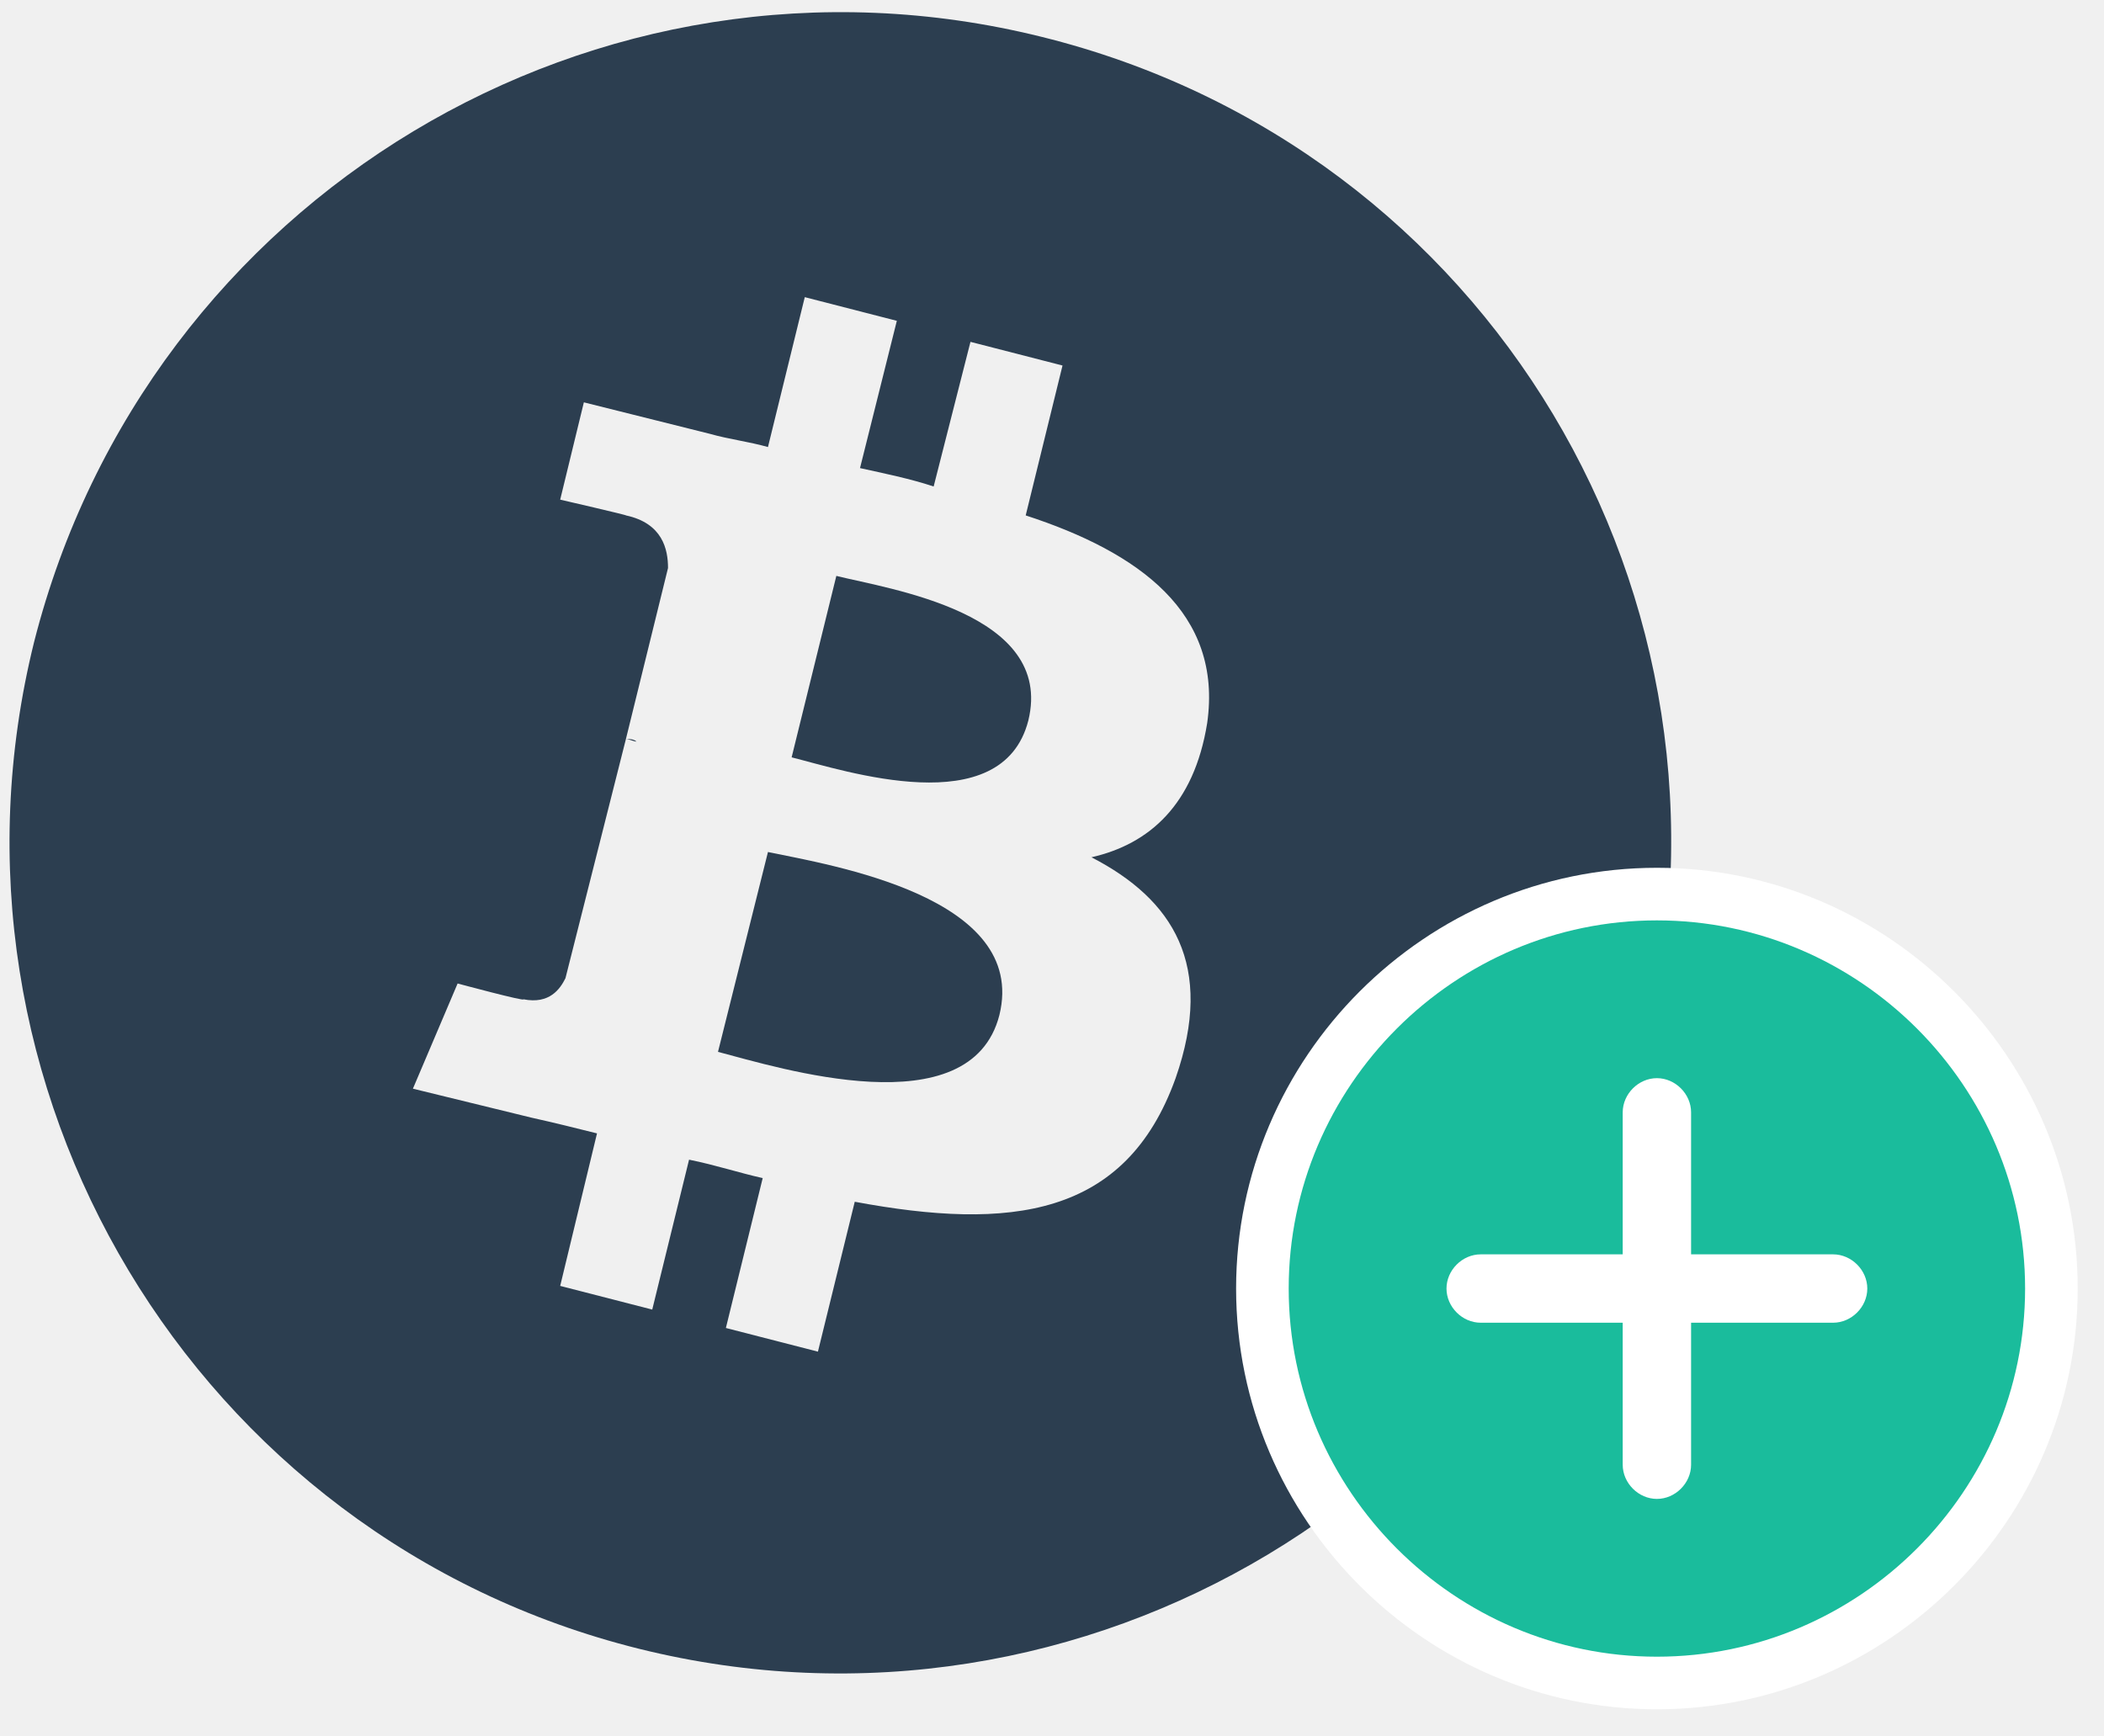
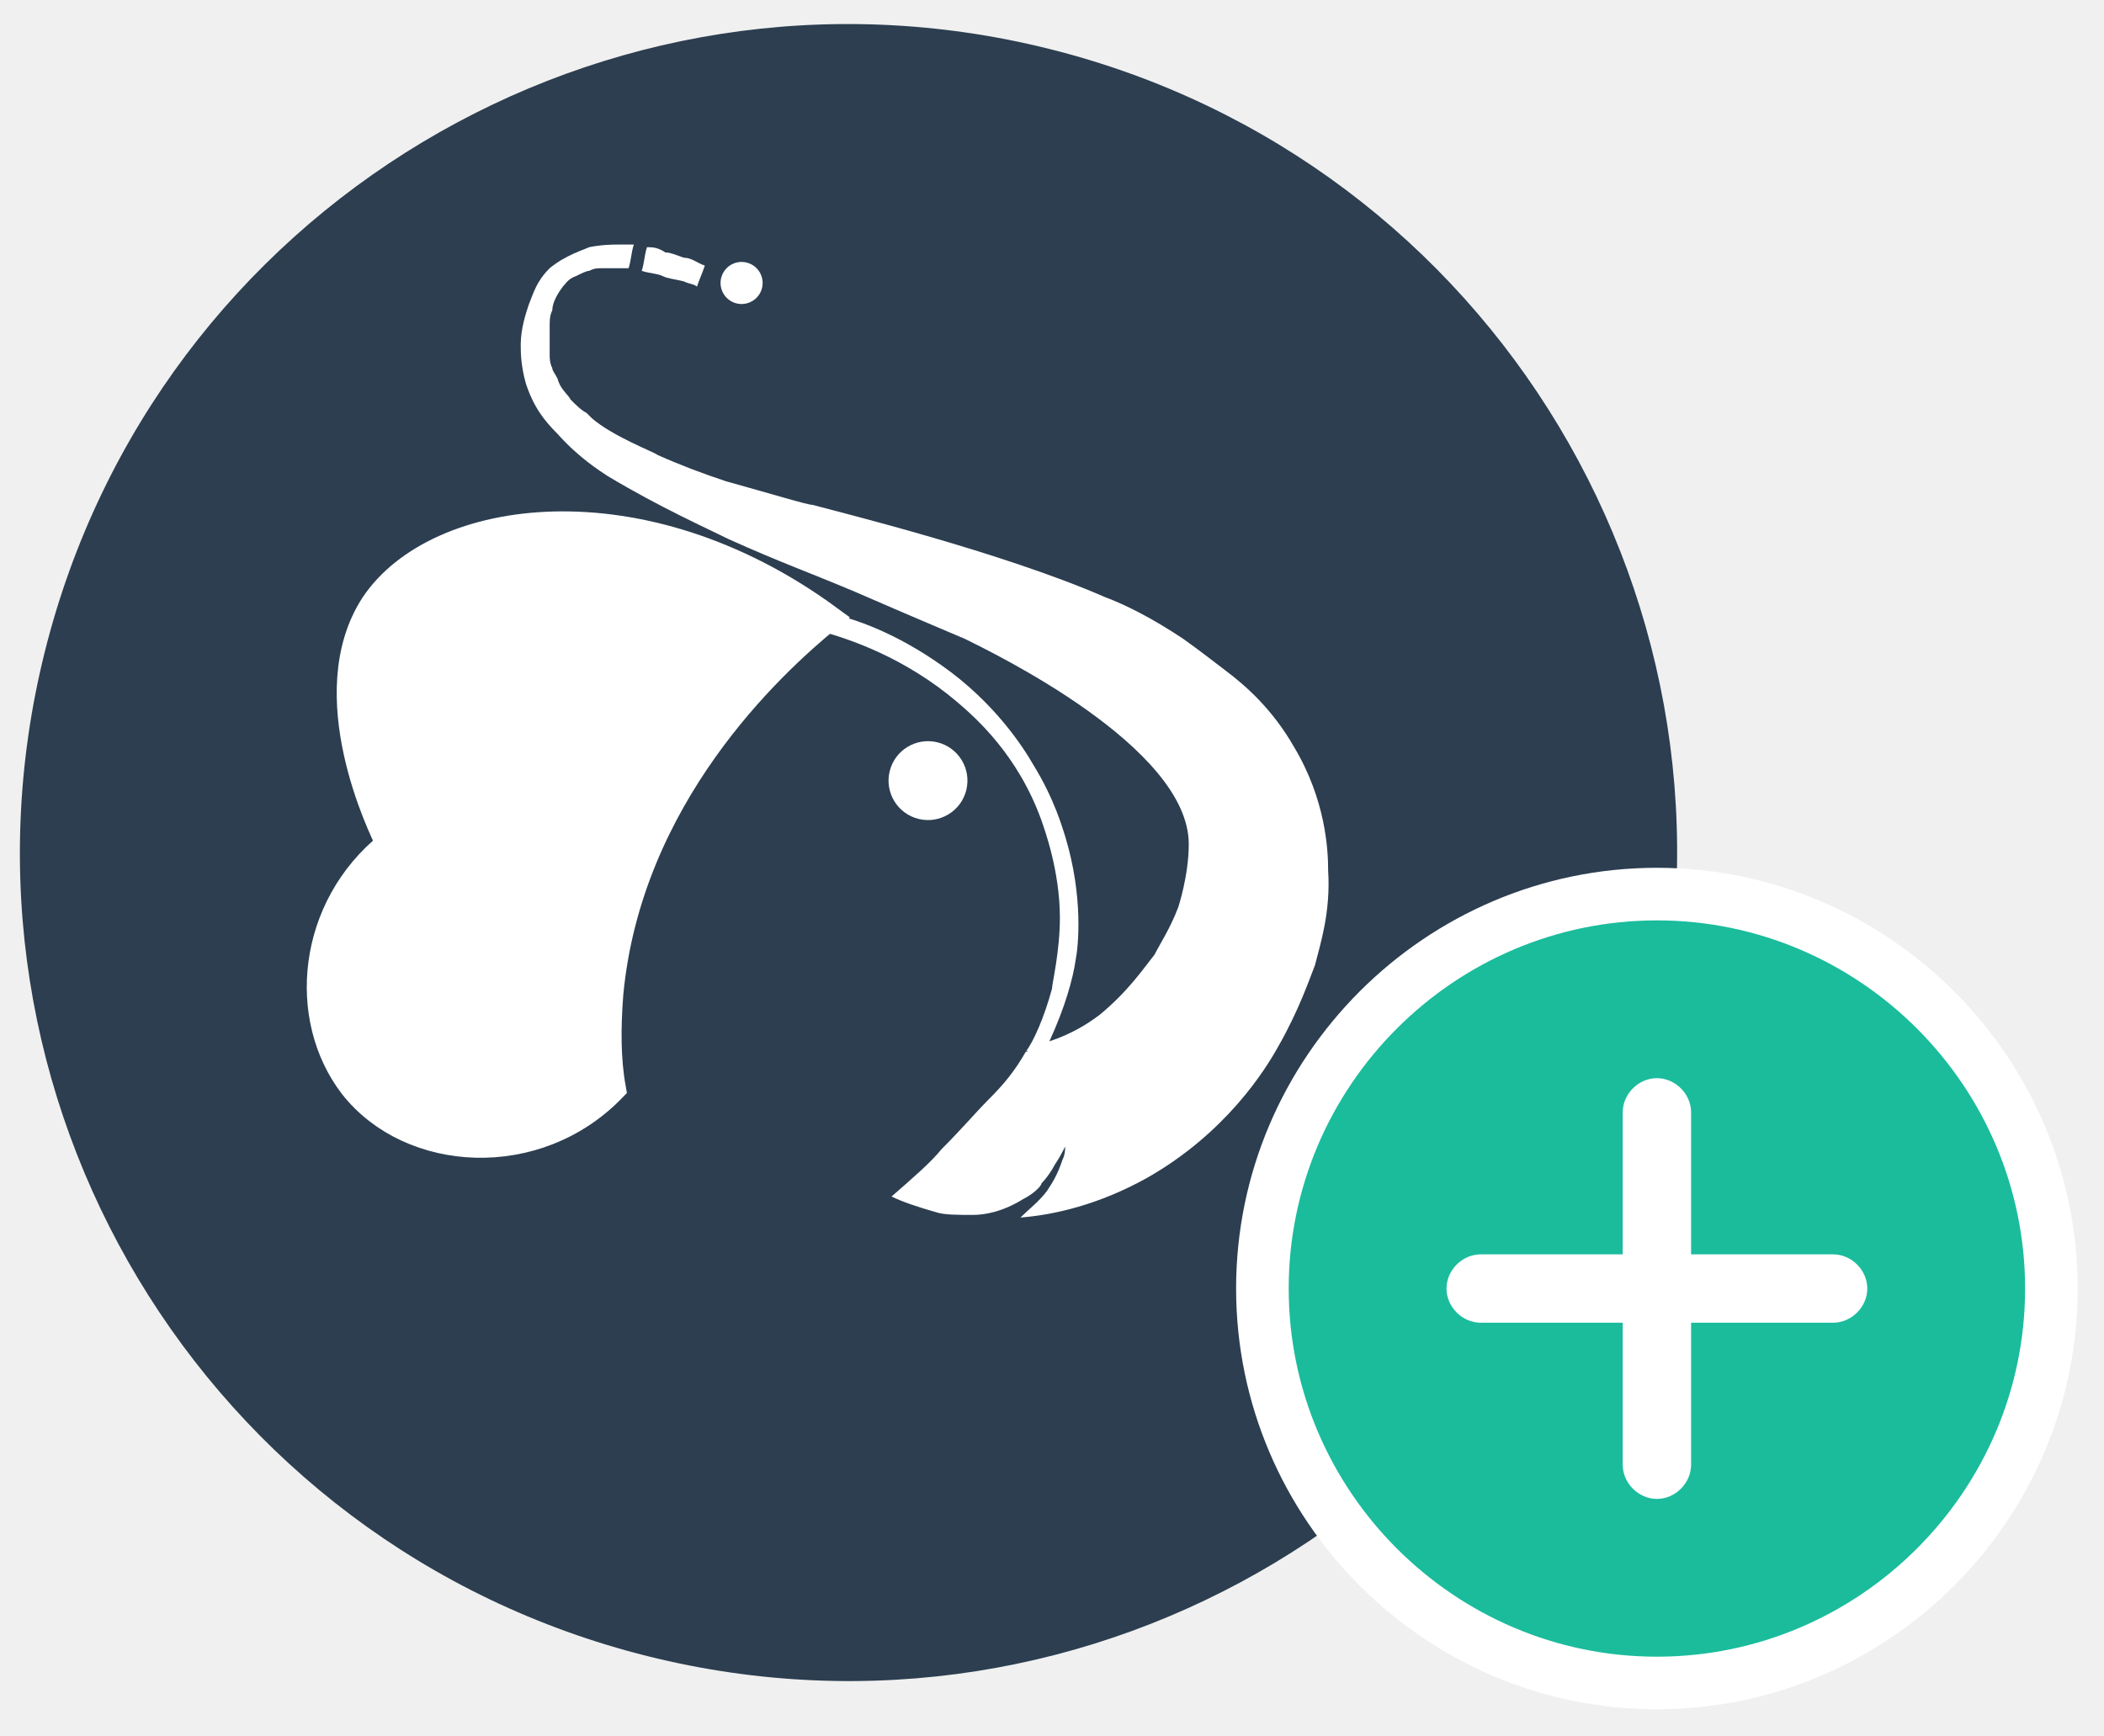
- <svg xmlns="http://www.w3.org/2000/svg" version="1.1" id="Capa_1" x="0px" y="0px" viewBox="-257 387.9 80 66" enable-background="new -257 387.9 80 66" xml:space="preserve">
+ <svg xmlns="http://www.w3.org/2000/svg" version="1.1" id="Capa_1" x="0px" y="0px" viewBox="0 0 80 66" style="enable-background:new 0 0 80 66;" xml:space="preserve">
+   <style type="text/css">
+ 	.st0{fill:#2C3E50;}
+ 	.st1{fill:#1ABC9C;}
+ 	.st2{fill:#FFFFFF;}
+ 	.st3{fill:none;stroke:#000000;stroke-width:6.912516e-02;stroke-miterlimit:10;}
+ 	.st4{fill:#FFFFFF;stroke:#FFFFFF;stroke-miterlimit:10;}
+ </style>
+   <ellipse transform="matrix(0.2422 -0.9702 0.9702 0.2422 -6.9704 55.814)" class="st0" cx="32.2" cy="32.4" rx="31.5" ry="31.5" />
+   <ellipse transform="matrix(0.2422 -0.9702 0.9702 0.2422 -6.9161 55.976)" class="st0" cx="32.4" cy="32.4" rx="28.5" ry="27.5" />
  <g id="Page-1">
    <g id="Copay-v1-Buy-_x2013_-Main" transform="translate(-34, -387)">
-       <g id="fi-bastoji-circle-_x2B_-Oval-356-_x2B_-ios7-redo-Copy-4" transform="translate(34, 387)">
-         <g id="fi-bastoji-circle">
-           <g id="g99">
-             <path id="Shape" fill="#2C3E50" d="M-225.2,409.8l-1.7,6.9c2,0.5,8,2.5,9-1.4C-216.9,411.2-223.2,410.3-225.2,409.8       L-225.2,409.8z" />
-             <path id="Shape_1_" fill="#2C3E50" d="M-227.8,420.3l-1.9,7.6c2.3,0.6,9.6,2.9,10.7-1.4C-217.9,422-225.4,420.8-227.8,420.3       L-227.8,420.3z" />
-             <path id="Shape_2_" fill="#2C3E50" d="M-217.4,389.3c-16.9-4.2-34,6.1-38.3,23c-4.2,16.9,6.1,34.1,23,38.3       c16.9,4.2,34.1-6.1,38.3-23C-190.2,410.6-200.4,393.5-217.4,389.3L-217.4,389.3z M-211.1,415.4c-0.5,3.1-2.2,4.6-4.4,5.1       c3.1,1.6,4.7,4.1,3.2,8.4c-1.9,5.3-6.3,5.8-12.2,4.7l-1.4,5.7l-3.5-0.9l1.4-5.7c-0.9-0.2-1.8-0.5-2.8-0.7l-1.4,5.7l-3.5-0.9       l1.4-5.8c-0.8-0.2-1.6-0.4-2.5-0.6l-4.5-1.1l1.7-4c0,0,2.6,0.7,2.5,0.6c1,0.2,1.4-0.4,1.6-0.8l2.3-9.1c0.1,0,0.3,0.1,0.4,0.1       c-0.1-0.1-0.3-0.1-0.4-0.1l1.6-6.5c0-0.7-0.2-1.7-1.6-2c0.1,0-2.5-0.6-2.5-0.6l0.9-3.7l4.8,1.2l0,0c0.7,0.2,1.5,0.3,2.2,0.5       l1.4-5.7l3.5,0.9l-1.4,5.6c0.9,0.2,1.9,0.4,2.8,0.7l1.4-5.5l3.5,0.9l-1.4,5.7C-213.7,408.9-210.5,411.2-211.1,415.4       L-211.1,415.4z" />
-           </g>
-         </g>
+       <g id="fi-bitcoin-circle-_x2B_-Oval-356-_x2B_-ios7-redo-Copy-4" transform="translate(34, 387)">
        <g id="Oval-356-_x2B_-ios7-redo" transform="translate(48, 34)">
          <g>
-             <circle id="Oval-356_1_" fill="#1ABC9C" cx="-242" cy="402.9" r="15" />
-             <path fill="#FFFFFF" d="M-242,418.9c-8.8,0-16-7.2-16-16s7.2-16,16-16s16,7.2,16,16S-233.2,418.9-242,418.9z M-242,388.9       c-7.7,0-14,6.3-14,14s6.3,14,14,14s14-6.3,14-14S-234.3,388.9-242,388.9z" />
+             <circle id="Oval-356_1_" class="st1" cx="15" cy="15" r="15" />
+             <path class="st2" d="M15,31C6.2,31-1,23.8-1,15S6.2-1,15-1s16,7.2,16,16S23.8,31,15,31z M15,1C7.3,1,1,7.3,1,15s6.3,14,14,14       s14-6.3,14-14S22.7,1,15,1z" />
          </g>
          <g id="plus-round" transform="translate(7, 7)">
-             <path id="Shape_3_" fill="#FFFFFF" d="M-242.3,394.6h-5.4v-5.4c0-0.7-0.6-1.3-1.3-1.3s-1.3,0.6-1.3,1.3v5.4h-5.4       c-0.7,0-1.3,0.6-1.3,1.3c0,0.7,0.6,1.3,1.3,1.3h5.4v5.4c0,0.7,0.6,1.3,1.3,1.3s1.3-0.6,1.3-1.3v-5.4h5.4c0.7,0,1.3-0.6,1.3-1.3       C-241,395.2-241.6,394.6-242.3,394.6L-242.3,394.6z" />
+             <path id="Shape_3_" class="st2" d="M14.7,6.7H9.3V1.3C9.3,0.6,8.7,0,8,0S6.7,0.6,6.7,1.3v5.4H1.3C0.6,6.7,0,7.3,0,8       s0.6,1.3,1.3,1.3h5.4v5.4C6.7,15.4,7.3,16,8,16s1.3-0.6,1.3-1.3V9.3h5.4C15.4,9.3,16,8.7,16,8S15.4,6.7,14.7,6.7L14.7,6.7z" />
          </g>
        </g>
      </g>
    </g>
  </g>
+   <g>
+     <g>
+       <path class="st3" d="M26.3,10.3" />
+     </g>
+   </g>
+   <g>
+     <g>
+       <path class="st3" d="M27.1,10.7" />
+     </g>
+   </g>
+   <ellipse transform="matrix(0.3712 -0.9285 0.9285 0.3712 7.7018 32.9356)" class="st2" cx="28.2" cy="10.8" rx="0.8" ry="0.8" />
+   <path class="st4" d="M31.5,23.5c-2.2,1.8-7.6,6.8-8.3,14.3c-0.1,1.3-0.1,2.5,0.1,3.6c-2.9,3-7.7,2.7-9.9-0.1c-2-2.6-1.6-6.8,1.4-9.2  c-0.3-0.6-2.8-5.7-0.6-9.1C16.6,19.4,24.4,18.3,31.5,23.5z" />
+   <ellipse transform="matrix(0.2363 -0.9717 0.9717 0.2363 -1.9159 56.9679)" class="st2" cx="35.3" cy="29.7" rx="1.5" ry="1.5" />
+   <path class="st2" d="M33.9,45.5c0.4,0.2,1,0.4,1.7,0.6c0.3,0.1,0.8,0.1,1.4,0.1c0.4,0,1.1-0.1,1.9-0.6c0.4-0.2,0.7-0.5,0.7-0.6  c0.2-0.2,0.4-0.5,0.5-0.7c0.2-0.3,0.3-0.5,0.4-0.7c0,0.1,0,0.3-0.1,0.5c-0.2,0.6-0.4,0.9-0.6,1.2c-0.3,0.4-0.7,0.7-1,1  c1.3-0.1,3-0.5,4.8-1.5c3-1.7,4.5-4.1,5-5c0.8-1.4,1.2-2.6,1.4-3.1c0.2-0.8,0.6-2,0.5-3.6c0-0.8-0.1-2.7-1.3-4.7  c-0.8-1.4-1.8-2.3-2.6-2.9c-0.4-0.3-0.9-0.7-1.6-1.2c-1.2-0.8-2.2-1.3-3-1.6c-3.9-1.7-10-3.2-11.1-3.5c-0.2,0-1.5-0.4-3.3-0.9  c-0.9-0.3-1.7-0.6-2.6-1c0,0,0,0,0,0c-0.1-0.1-1.7-0.7-2.5-1.4c-0.1-0.1-0.2-0.2-0.2-0.2c-0.2-0.1-0.4-0.3-0.6-0.5  c-0.1-0.2-0.4-0.4-0.5-0.8C21.1,14.2,21,14.1,21,14c-0.1-0.2-0.1-0.4-0.1-0.5c0,0,0-0.2,0-0.4c0-0.1,0-0.4,0-0.7  c0-0.2,0-0.4,0.1-0.6c0-0.2,0.1-0.5,0.4-0.9c0.1-0.1,0.2-0.3,0.5-0.4c0.2-0.1,0.4-0.2,0.5-0.2c0,0,0,0,0,0c0.2-0.1,0.3-0.1,0.5-0.1  c0.3,0,0.5,0,0.6,0c0.2,0,0.3,0,0.4,0c0.1-0.3,0.1-0.6,0.2-0.9c-0.2,0-0.4,0-0.6,0c-0.2,0-0.6,0-1.1,0.1c-0.2,0.1-0.9,0.3-1.5,0.8  c-0.5,0.5-0.6,0.9-0.8,1.4c-0.1,0.3-0.3,0.9-0.3,1.5c0,0.3,0,0.8,0.2,1.5c0.3,0.9,0.7,1.4,1.2,1.9c0.8,0.9,1.6,1.4,1.9,1.6  c2,1.2,3.8,2,4.6,2.4c2,0.9,2.9,1.2,4.8,2c2.3,1,3.5,1.5,4.2,1.8c1,0.5,8.5,4.1,8.5,7.8c0,1.2-0.4,2.4-0.4,2.4  c-0.3,0.8-0.7,1.4-0.9,1.8c-0.4,0.5-1,1.4-2.1,2.3c-0.4,0.3-1,0.7-1.9,1c0.6-1.3,0.9-2.4,1-3.1c0.1-0.5,0.3-2.4-0.4-4.7  c-0.1-0.3-0.4-1.4-1.2-2.7c-0.4-0.7-1.5-2.4-3.5-3.8c-1.7-1.2-3.3-1.8-4.4-2c-0.1,0.2-0.1,0.4-0.2,0.7c1.1,0.3,3.2,1,5.2,2.7  c0.7,0.6,2.3,2,3.2,4.5c0.1,0.3,0.7,1.9,0.7,3.7c0,1.3-0.3,2.5-0.3,2.7c0,0,0,0,0,0c-0.3,1.1-0.7,2-1,2.4C39.1,39.9,39.1,40,39,40  c-0.4,0.7-0.8,1.2-1.4,1.8c-0.5,0.5-1,1.1-1.8,1.9C35.4,44.2,34.7,44.8,33.9,45.5z" />
+   <path class="st2" d="M24.6,9.4c-0.1,0.3-0.1,0.6-0.2,0.9c0.3,0.1,0.6,0.1,0.8,0.2c0.2,0.1,0.4,0.1,0.8,0.2c0.2,0.1,0.4,0.1,0.5,0.2  c0.1-0.3,0.2-0.5,0.3-0.8c-0.3-0.1-0.5-0.3-0.8-0.3c-0.3-0.1-0.5-0.2-0.7-0.2C25,9.4,24.8,9.4,24.6,9.4z" />
</svg>
